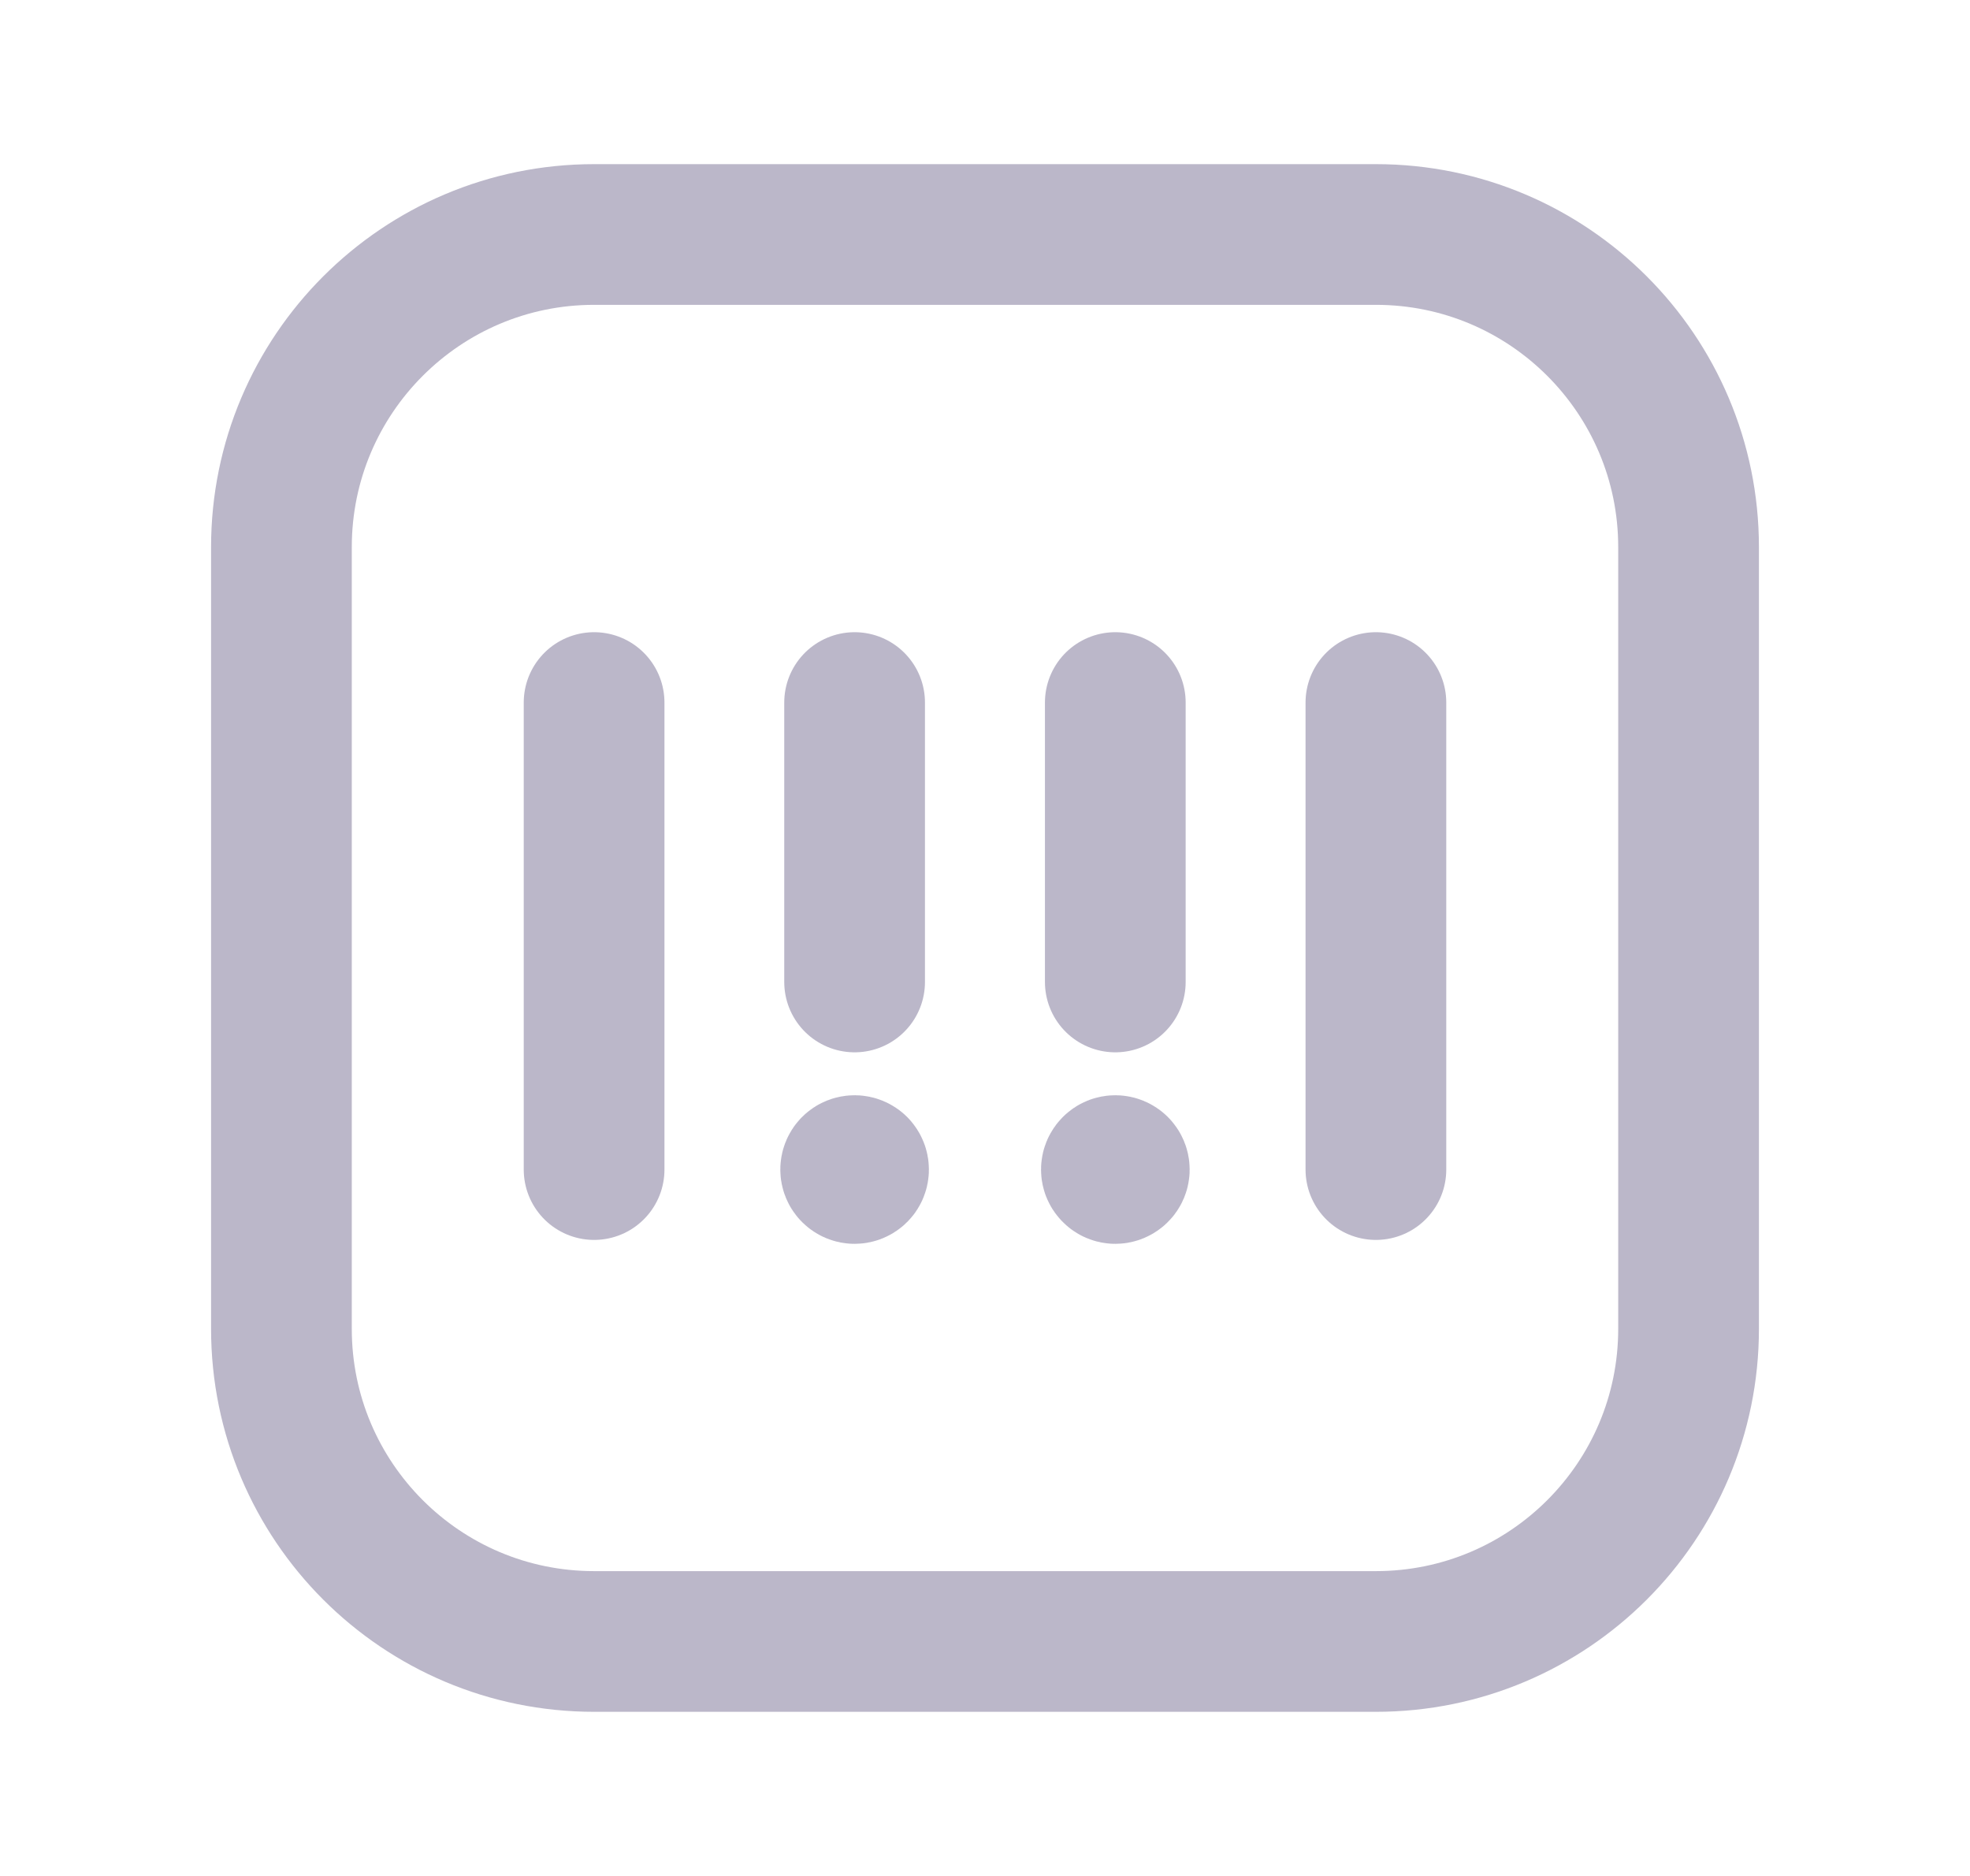
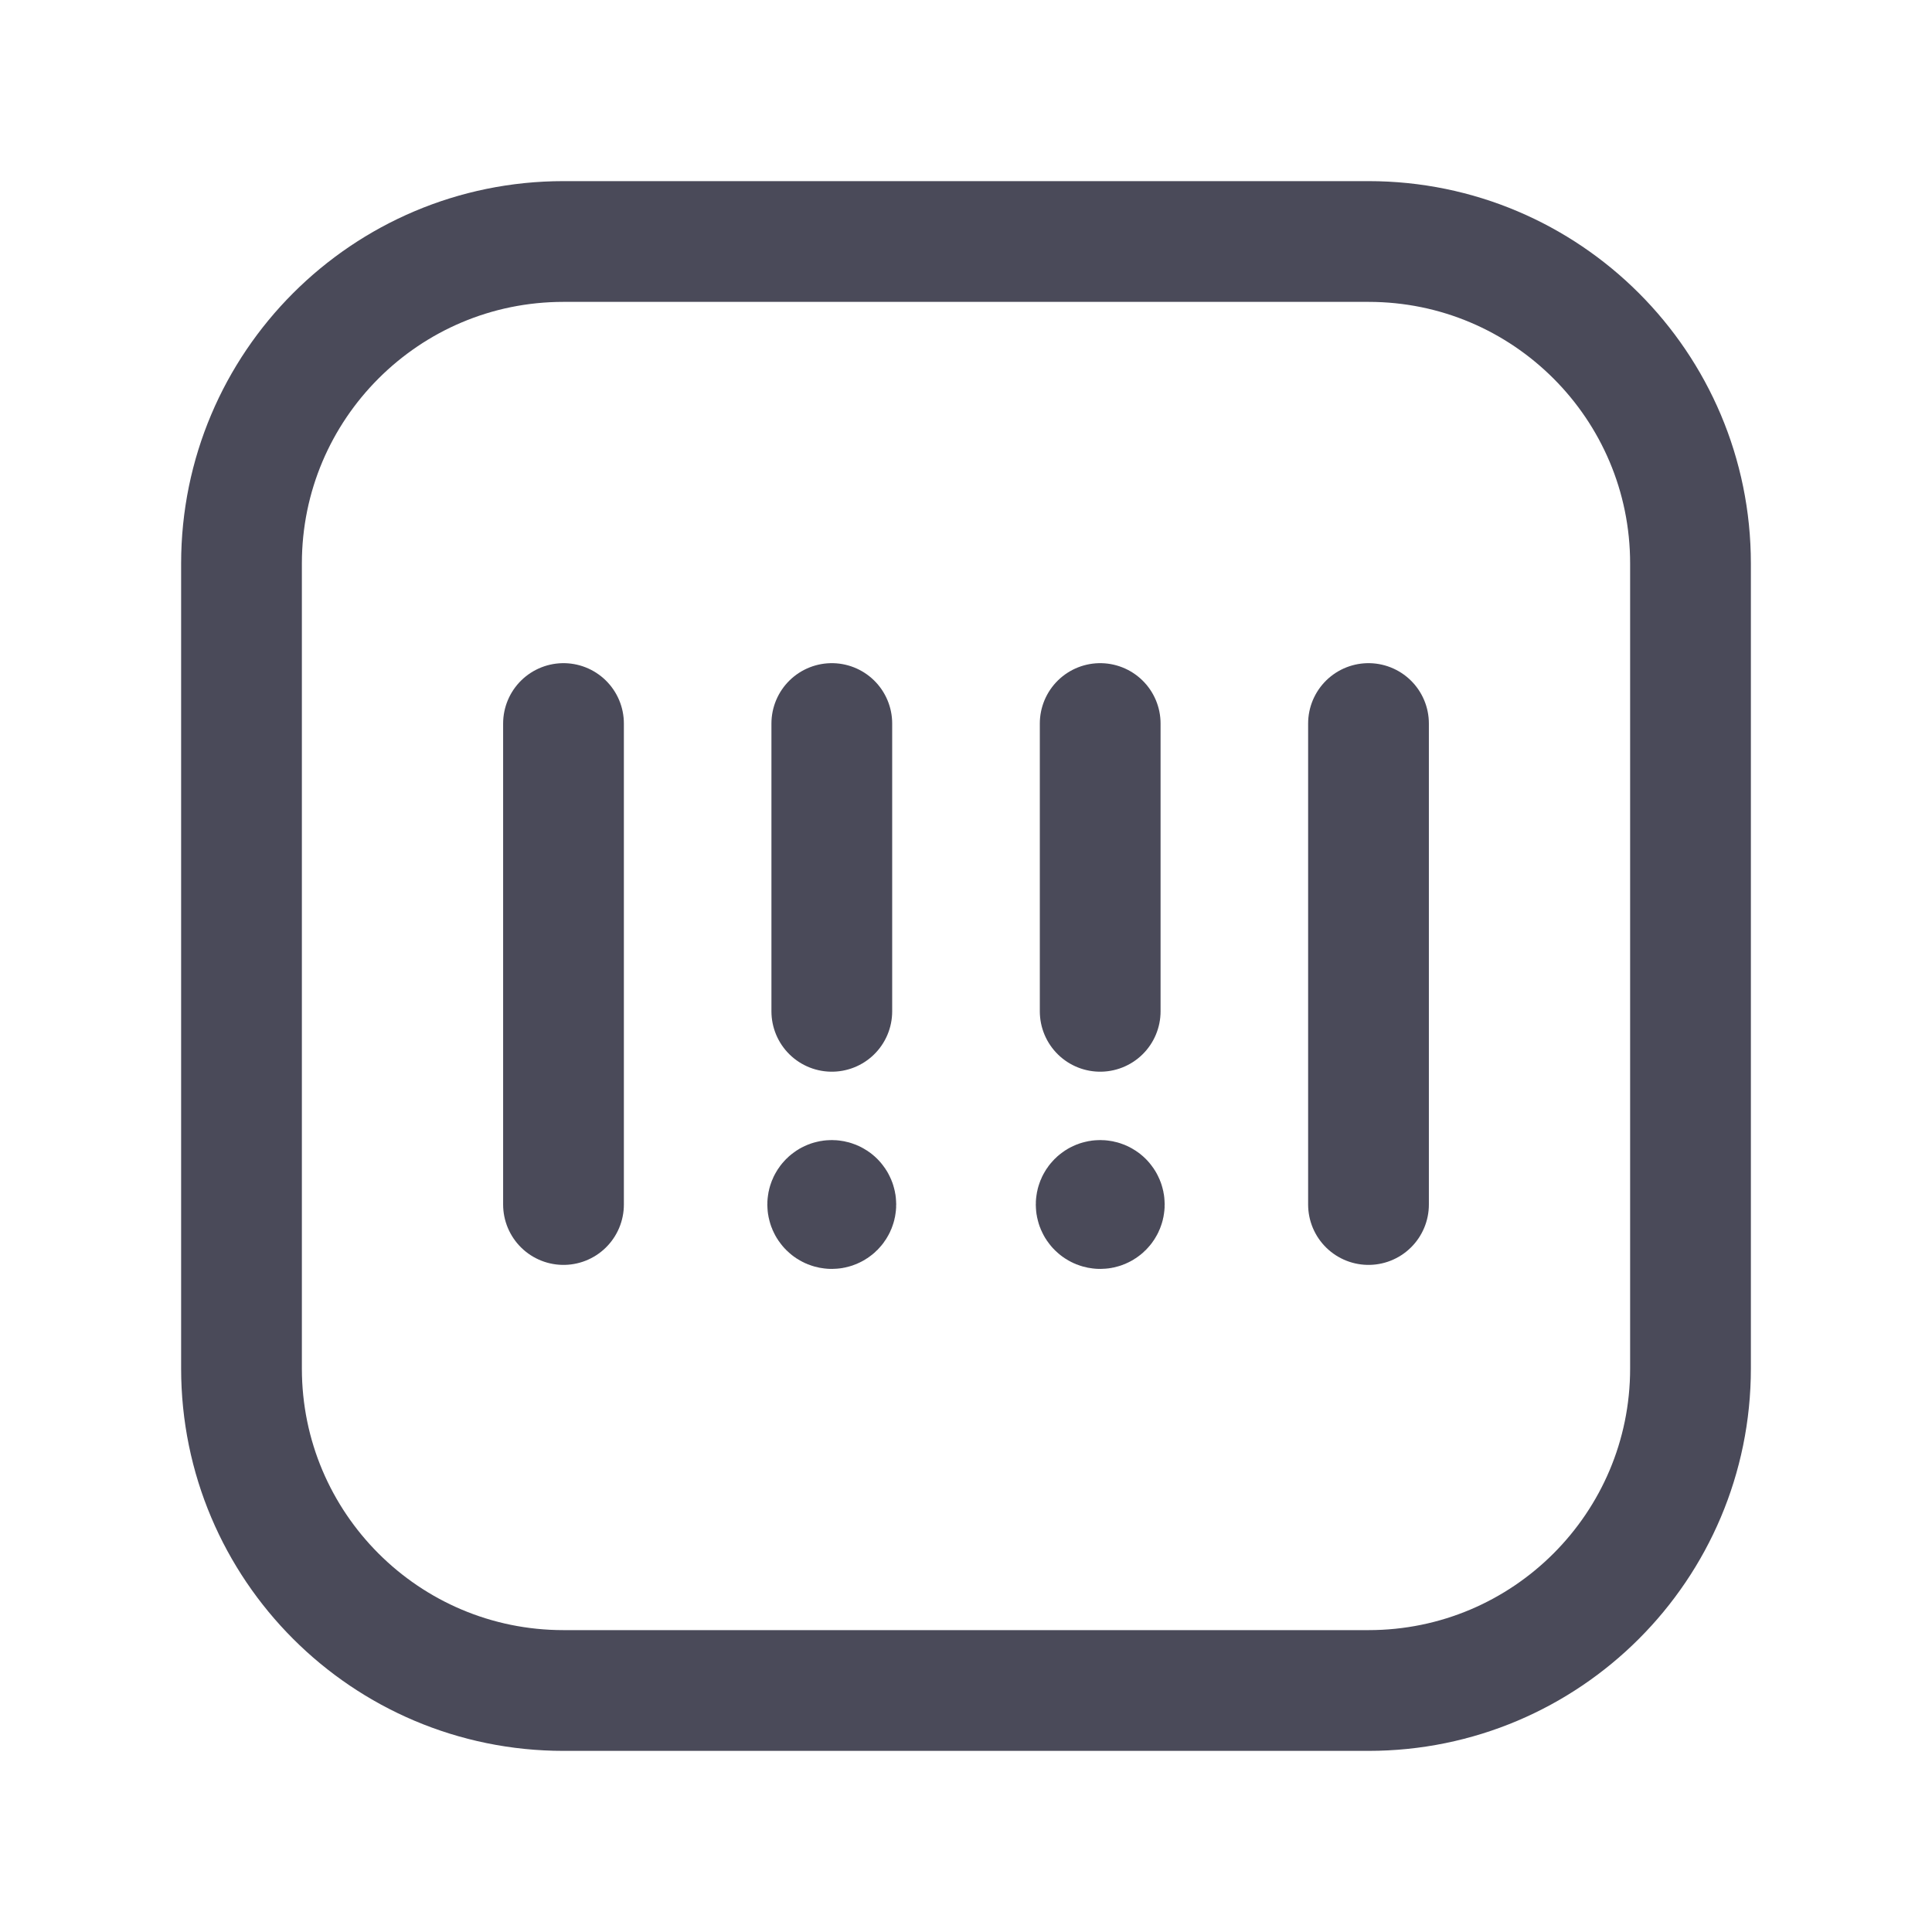
- <svg xmlns="http://www.w3.org/2000/svg" width="21" height="20" viewBox="0 0 21 20" fill="none">
-   <path d="M9.14 12.439C9.156 12.456 9.156 12.482 9.14 12.498C9.123 12.515 9.097 12.515 9.08 12.498C9.064 12.482 9.064 12.456 9.08 12.439C9.097 12.422 9.124 12.423 9.14 12.439" stroke="#BBB7C9" stroke-width="1.5" stroke-linecap="round" stroke-linejoin="round" />
-   <path d="M11.919 12.439C11.936 12.456 11.936 12.482 11.919 12.498C11.902 12.515 11.876 12.515 11.86 12.498C11.843 12.482 11.843 12.456 11.86 12.439C11.876 12.422 11.903 12.423 11.919 12.439" stroke="#BBB7C9" stroke-width="1.5" stroke-linecap="round" stroke-linejoin="round" />
-   <path d="M14.667 7.49V12.469" stroke="#BBB7C9" stroke-width="1.5" stroke-linecap="round" stroke-linejoin="round" />
-   <path d="M6.333 7.49V12.469" stroke="#BBB7C9" stroke-width="1.5" stroke-linecap="round" stroke-linejoin="round" />
-   <path d="M11.889 7.49V10.469" stroke="#BBB7C9" stroke-width="1.5" stroke-linecap="round" stroke-linejoin="round" />
-   <path d="M9.11 7.49V10.469" stroke="#BBB7C9" stroke-width="1.5" stroke-linecap="round" stroke-linejoin="round" />
-   <path fill-rule="evenodd" clip-rule="evenodd" d="M14.667 17.5H6.333C4.492 17.5 3 16.008 3 14.167V5.833C3 3.993 4.492 2.5 6.333 2.5H14.667C16.508 2.5 18 3.993 18 5.833V14.167C18 16.008 16.508 17.5 14.667 17.5Z" stroke="#BBB7C9" stroke-width="1.5" stroke-linecap="round" stroke-linejoin="round" />
+ <svg xmlns="http://www.w3.org/2000/svg" width="24" height="24" viewBox="0 0 24 24" fill="none">
+   <path d="M10.368 14.927C10.388 14.947 10.388 14.978 10.368 14.998C10.348 15.018 10.317 15.018 10.297 14.998C10.277 14.978 10.277 14.947 10.297 14.927C10.317 14.907 10.349 14.908 10.368 14.927" stroke="#4A4A59" stroke-width="1.5" stroke-linecap="round" stroke-linejoin="round" />
+   <path d="M13.703 14.927C13.723 14.947 13.723 14.978 13.703 14.998C13.683 15.018 13.652 15.018 13.632 14.998C13.612 14.978 13.612 14.947 13.632 14.927C13.652 14.907 13.684 14.908 13.703 14.927" stroke="#4A4A59" stroke-width="1.5" stroke-linecap="round" stroke-linejoin="round" />
+   <path d="M17 8.988V14.963" stroke="#4A4A59" stroke-width="1.5" stroke-linecap="round" stroke-linejoin="round" />
+   <path d="M7 8.988V14.963" stroke="#4A4A59" stroke-width="1.5" stroke-linecap="round" stroke-linejoin="round" />
+   <path d="M13.667 8.988V12.563" stroke="#4A4A59" stroke-width="1.5" stroke-linecap="round" stroke-linejoin="round" />
+   <path d="M10.333 8.988V12.563" stroke="#4A4A59" stroke-width="1.5" stroke-linecap="round" stroke-linejoin="round" />
+   <path fill-rule="evenodd" clip-rule="evenodd" d="M17 21H7C4.791 21 3 19.209 3 17V7C3 4.791 4.791 3 7 3H17C19.209 3 21 4.791 21 7V17C21 19.209 19.209 21 17 21Z" stroke="#4A4A59" stroke-width="1.5" stroke-linecap="round" stroke-linejoin="round" />
</svg>
